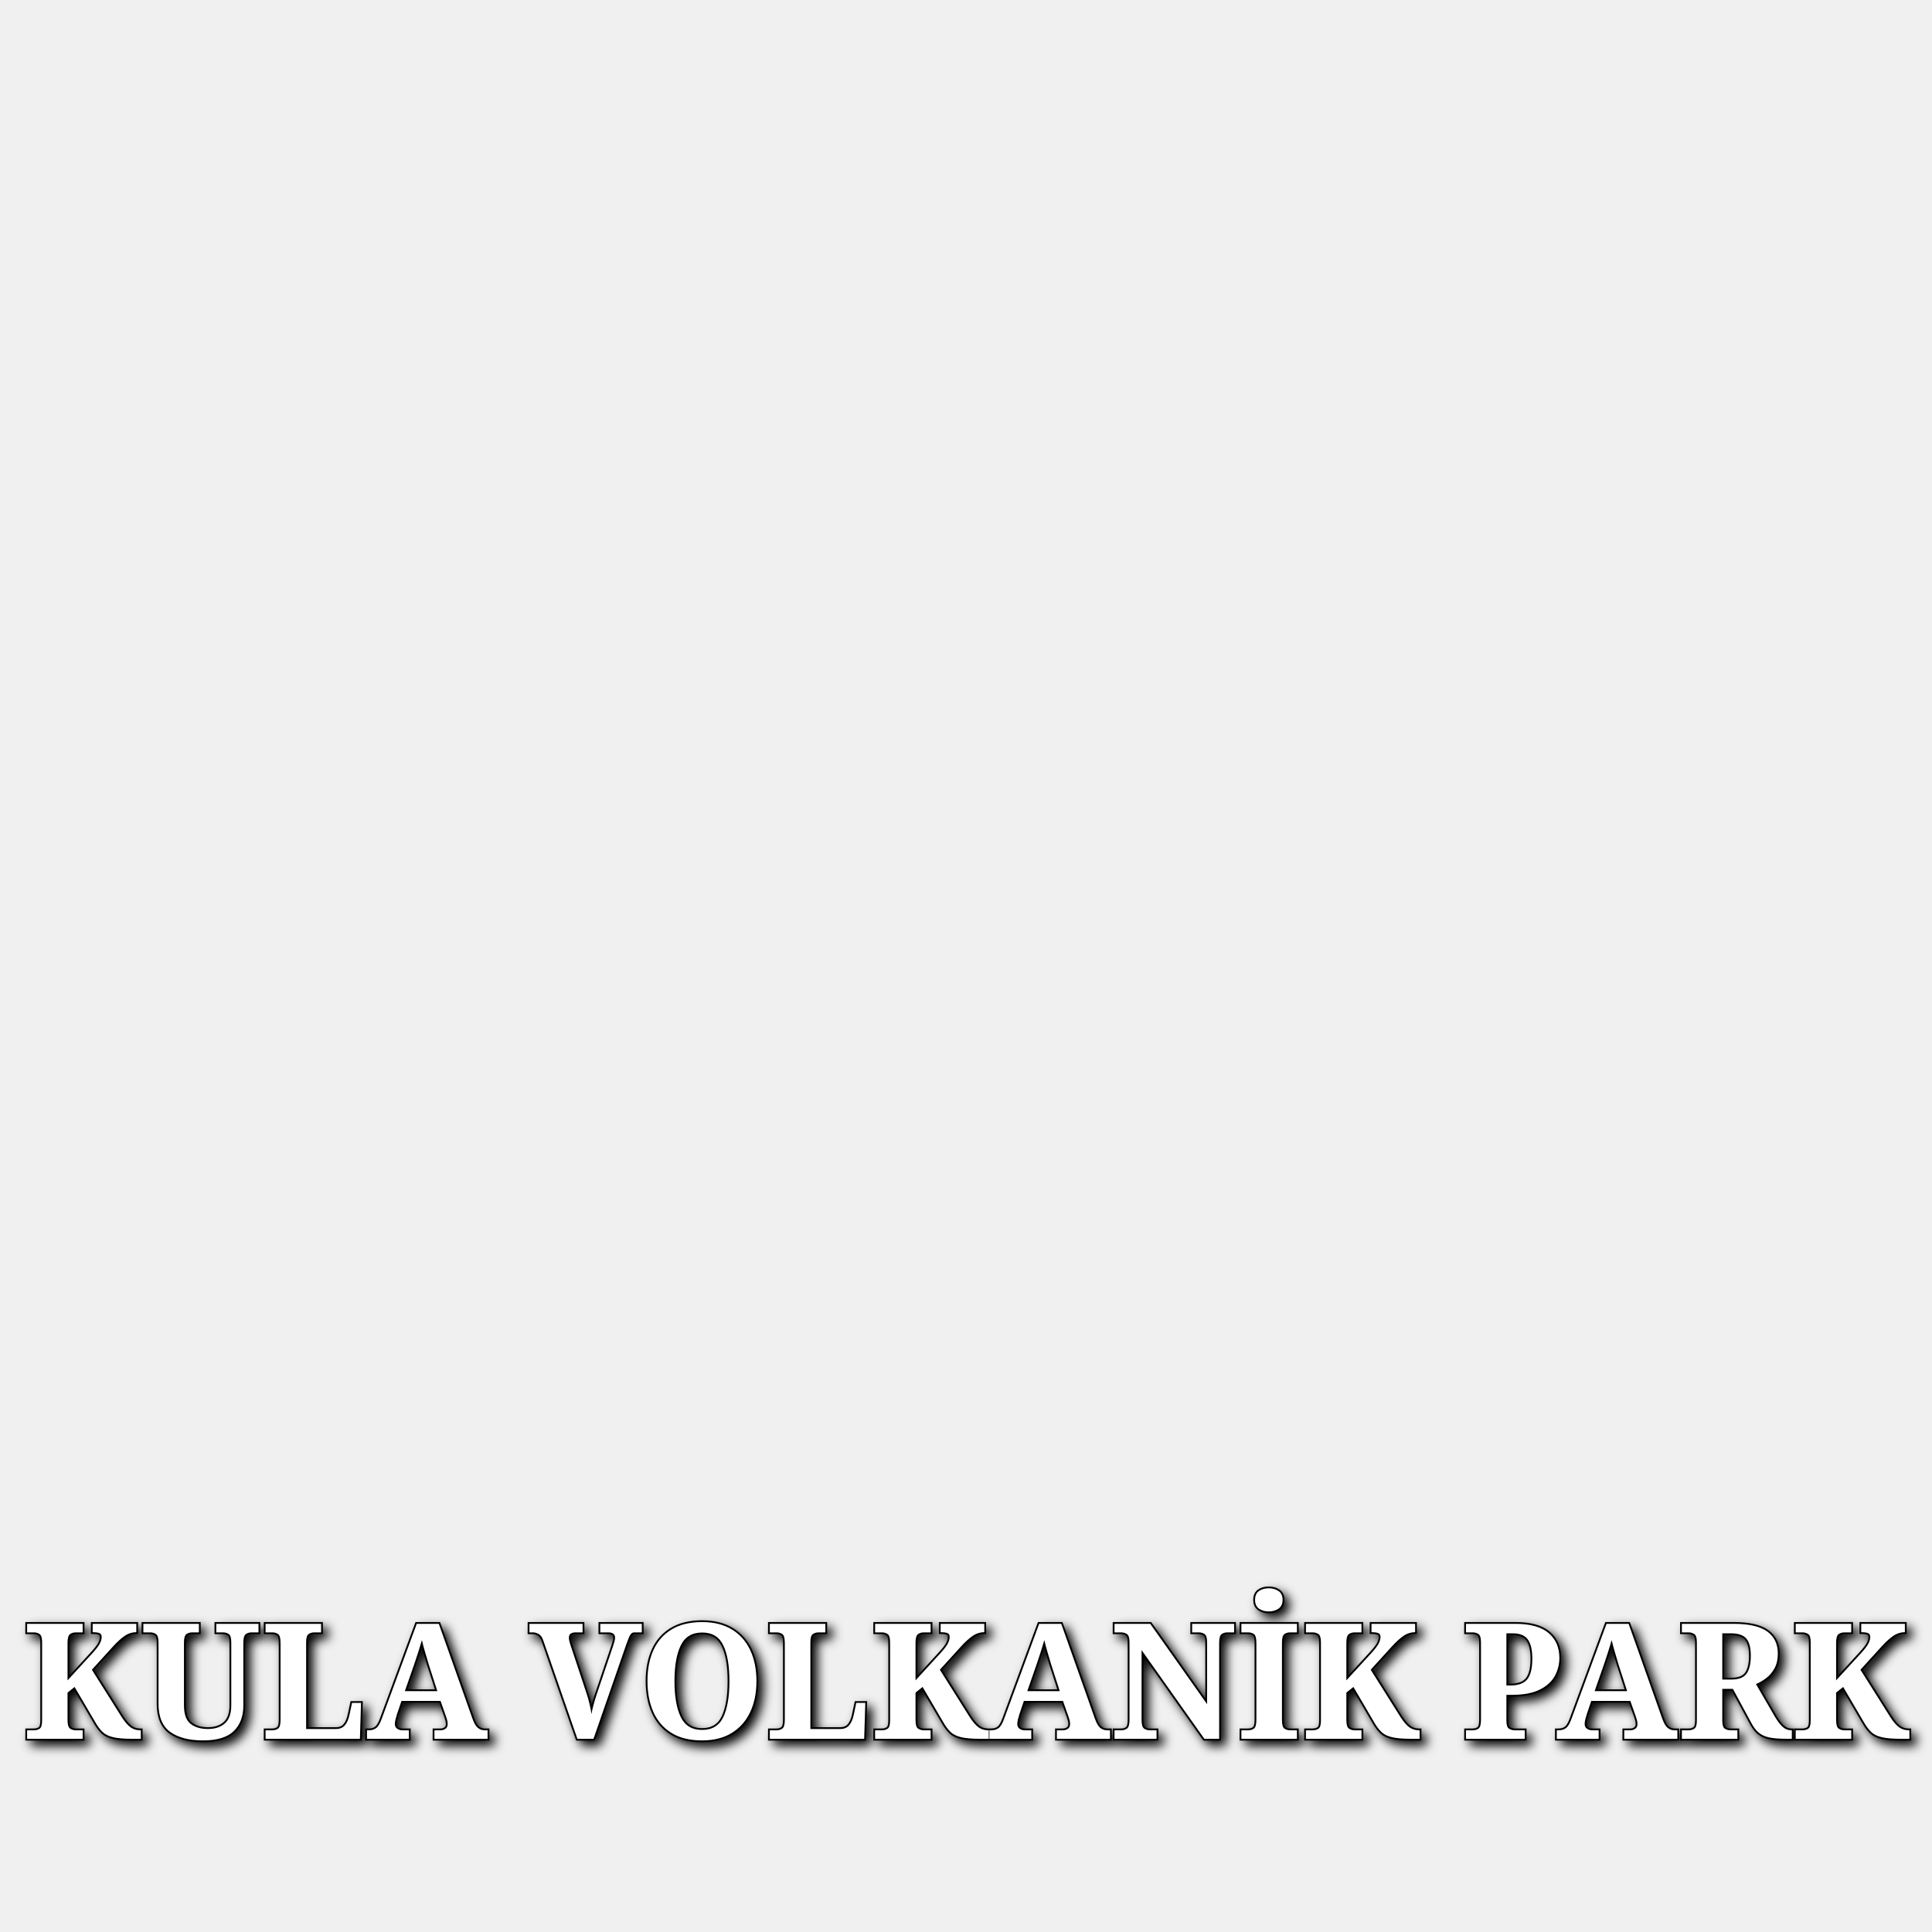
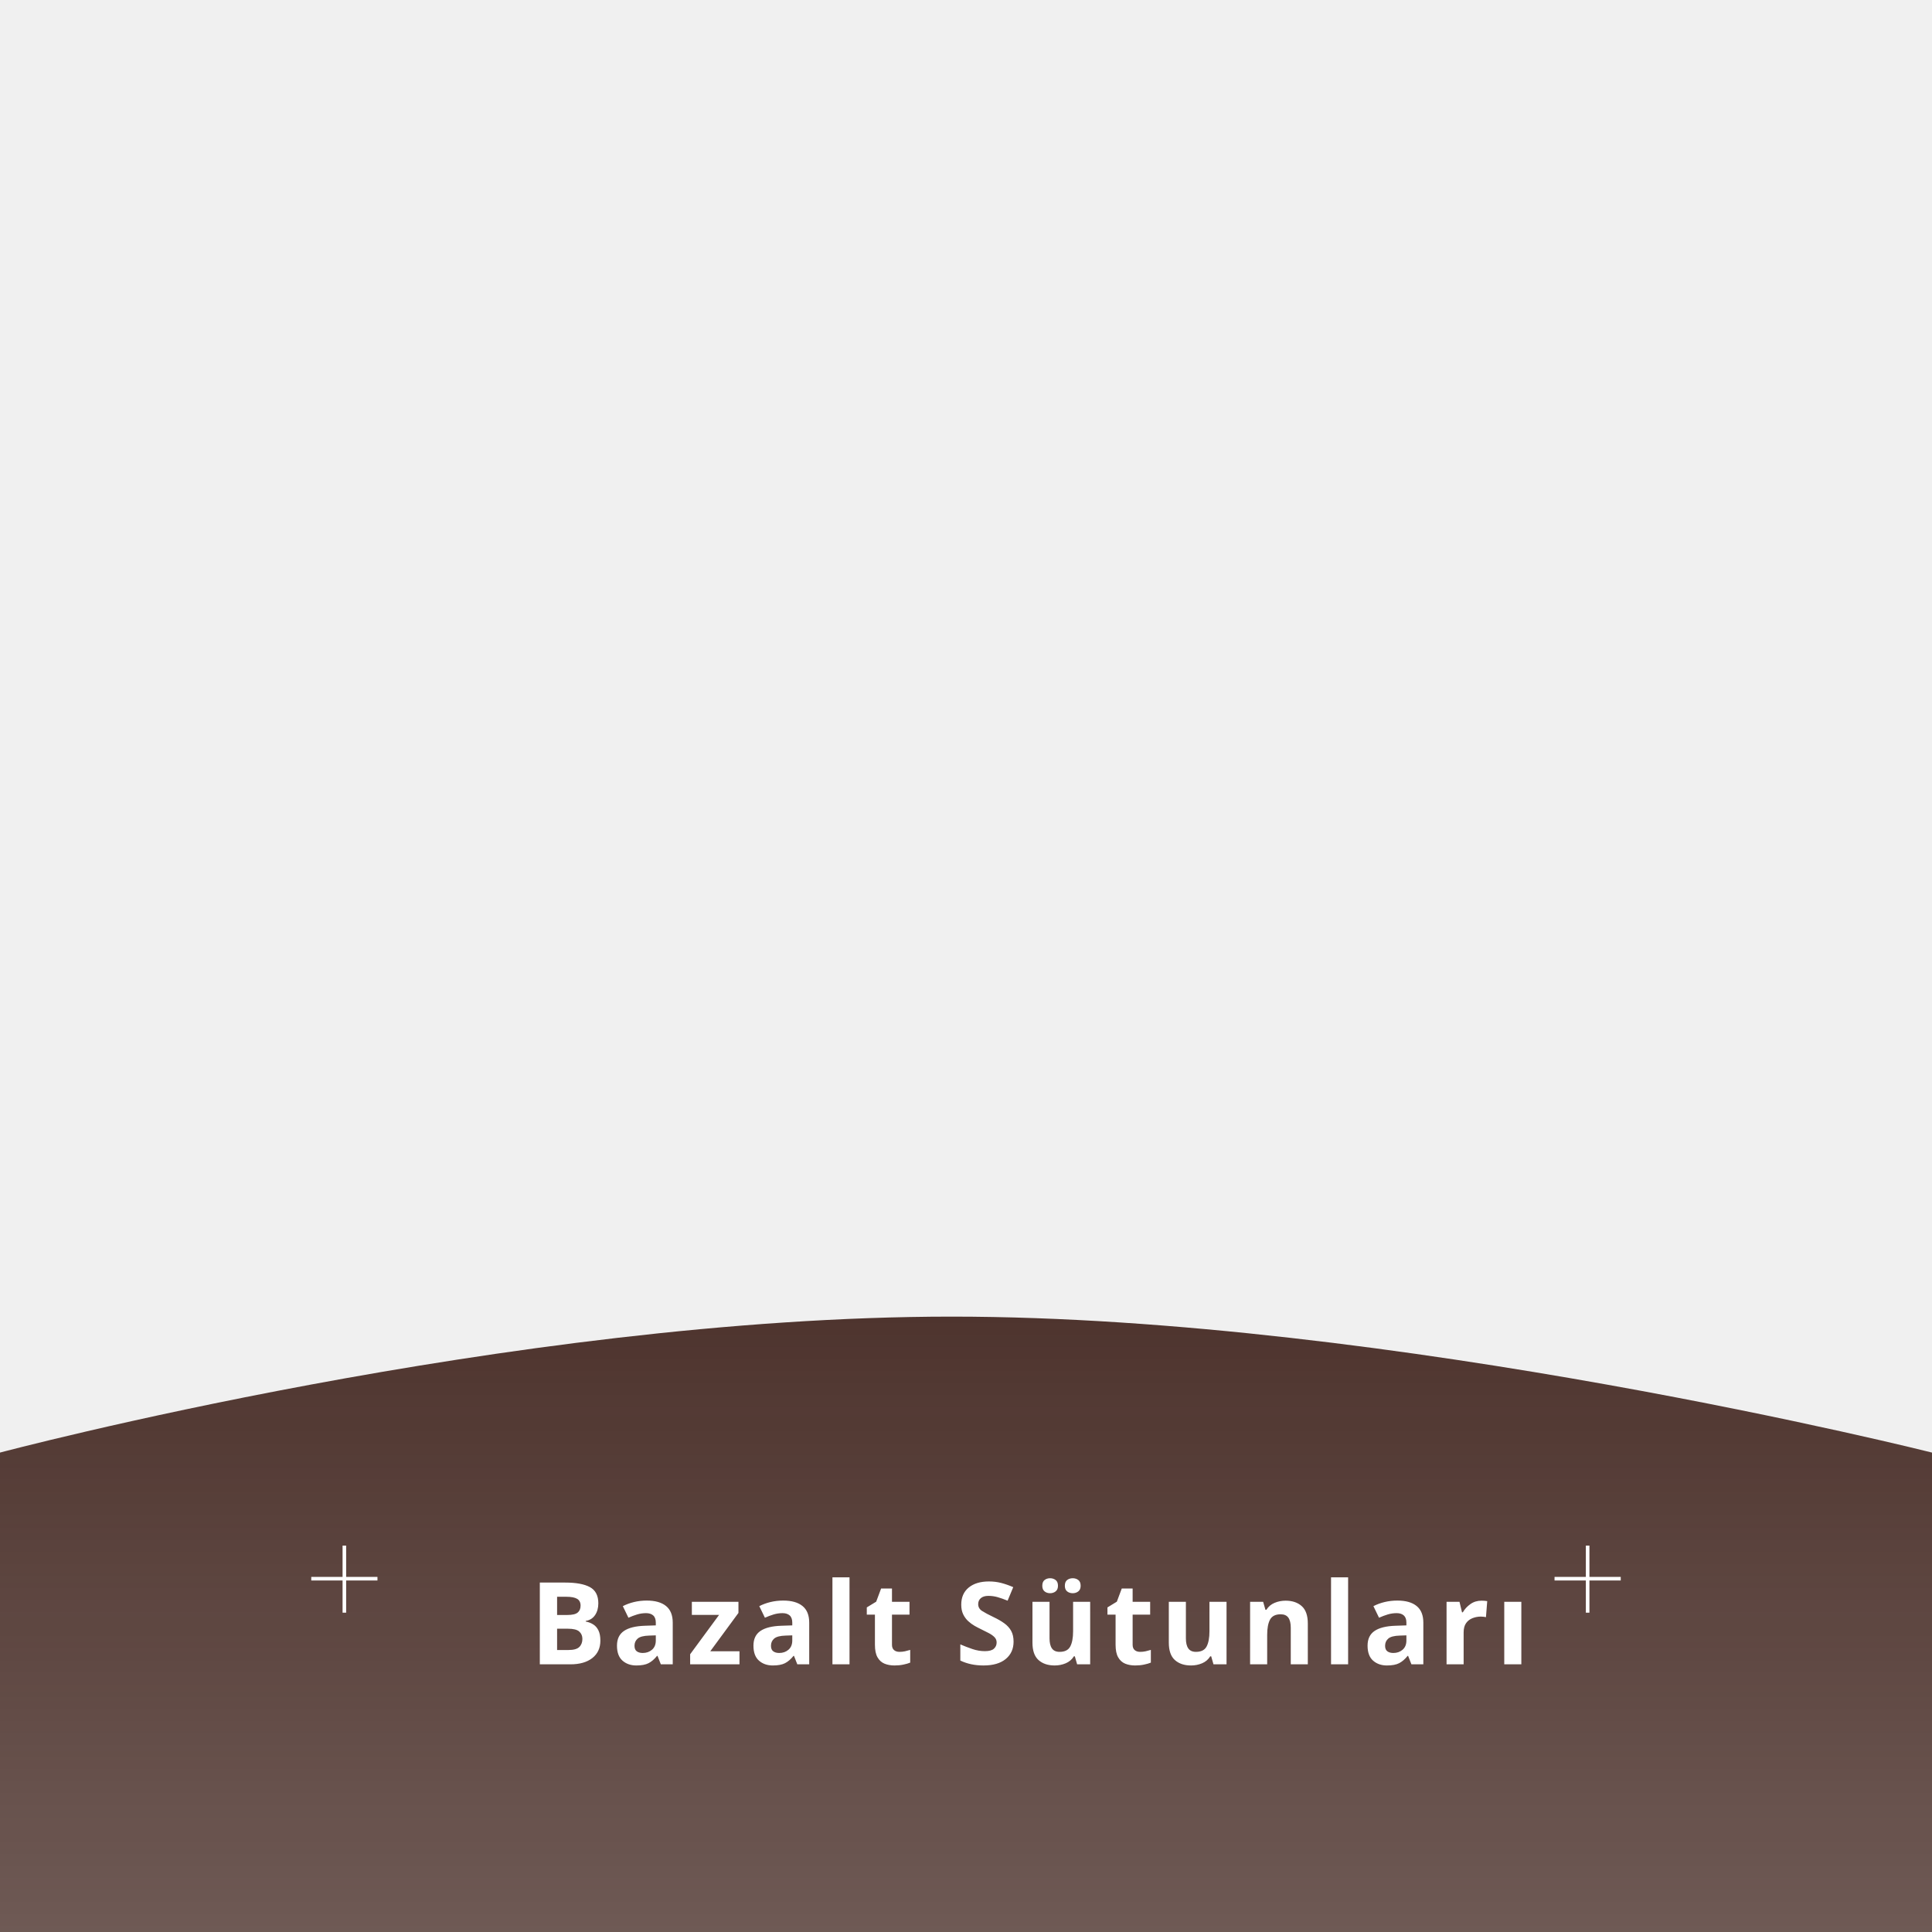
- <svg xmlns="http://www.w3.org/2000/svg" viewBox="0 0 1080 1080">
-   <style>
-     .heavy {
-       font-family: 'Playfair Display', serif;
-       font-weight: 700;
-       font-size: 90px;
-       fill: white;
-       stroke: black;
-       stroke-width: 2px;
-       paint-order: stroke;
-       text-anchor: middle;
-       white-space: nowrap;
-     }
-   </style>
-   <text x="50%" y="90%" class="heavy" filter="url(#shadow)">KULA VOLKANİK PARK</text>
+ <svg xmlns="http://www.w3.org/2000/svg" width="1080" height="1080" viewBox="0 0 1080 1080" fill="none">
+   <g clip-path="url(#clip0_301_2)">
+     <path d="M1080 0H0V1080H1080V0Z" fill="white" fill-opacity="0" />
+     <path d="M1080 812V1080H0V812C0 812 286 736 532 736C778 736 1080 812 1080 812Z" fill="url(#paint0_linear_301_2)" />
+     <text fill="white" xml:space="preserve" style="white-space: pre" font-family="Playfair Display" font-size="64" font-weight="bold" letter-spacing="0.05em">
+       <tspan x="296" y="930.364">Bazalt Sütunları</tspan>
+     </text>
+     <path d="M192.5 901.5L192.5 864" stroke="white" stroke-width="2" />
+     <path d="M887.5 901.5L887.5 864" stroke="white" stroke-width="2" />
+     <path d="M174 882.5L211 882.5" stroke="white" stroke-width="2" />
+     <path d="M869 882.5L906 882.5" stroke="white" stroke-width="2" />
+   </g>
  <defs>
-     <filter id="shadow" x="-20%" y="-20%" width="140%" height="140%">
-       <feOffset result="offOut" in="SourceAlpha" dx="3" dy="3" />
-       <feGaussianBlur result="blurOut" in="offOut" stdDeviation="3" />
-       <feBlend in="SourceGraphic" in2="blurOut" mode="normal" />
-     </filter>
+     <linearGradient id="paint0_linear_301_2" x1="540" y1="736" x2="540" y2="1080" gradientUnits="userSpaceOnUse">
+       <stop stop-color="#4E342E" />
+       <stop offset="1" stop-color="#4E342E" stop-opacity="0.8" />
+     </linearGradient>
+     <clipPath id="clip0_301_2">
+       <rect width="1080" height="1080" fill="white" />
+     </clipPath>
  </defs>
</svg>
